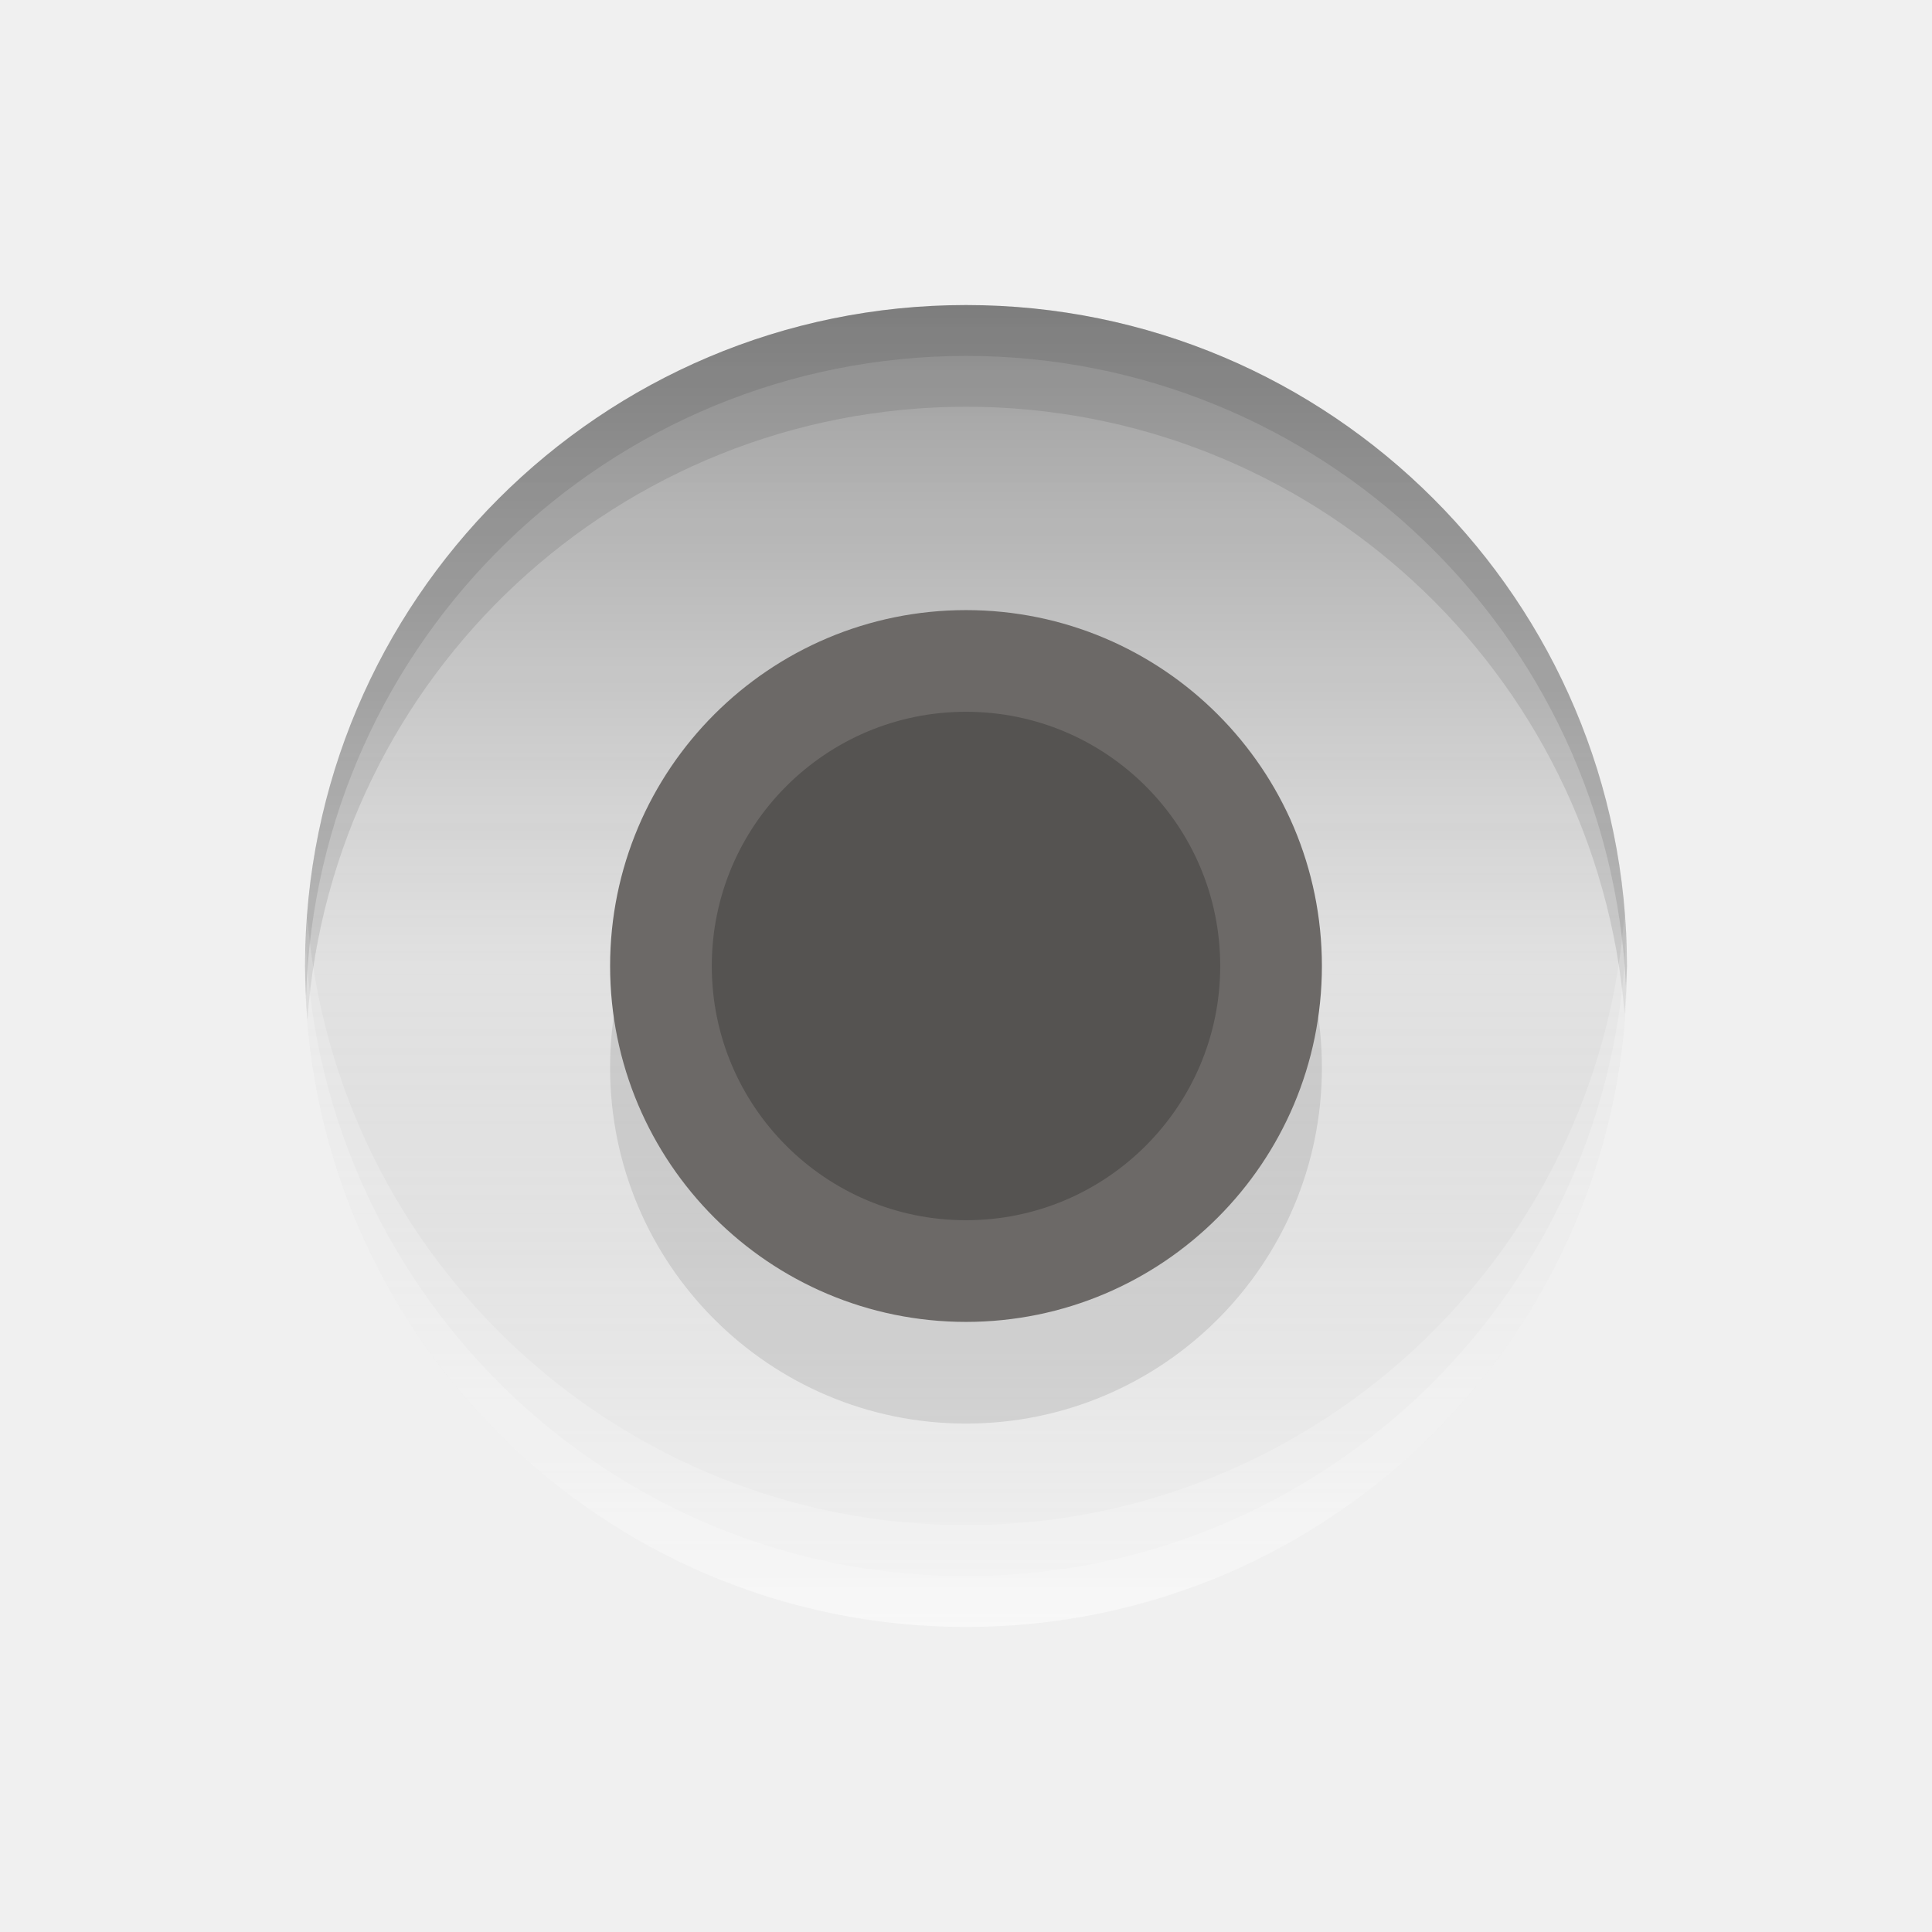
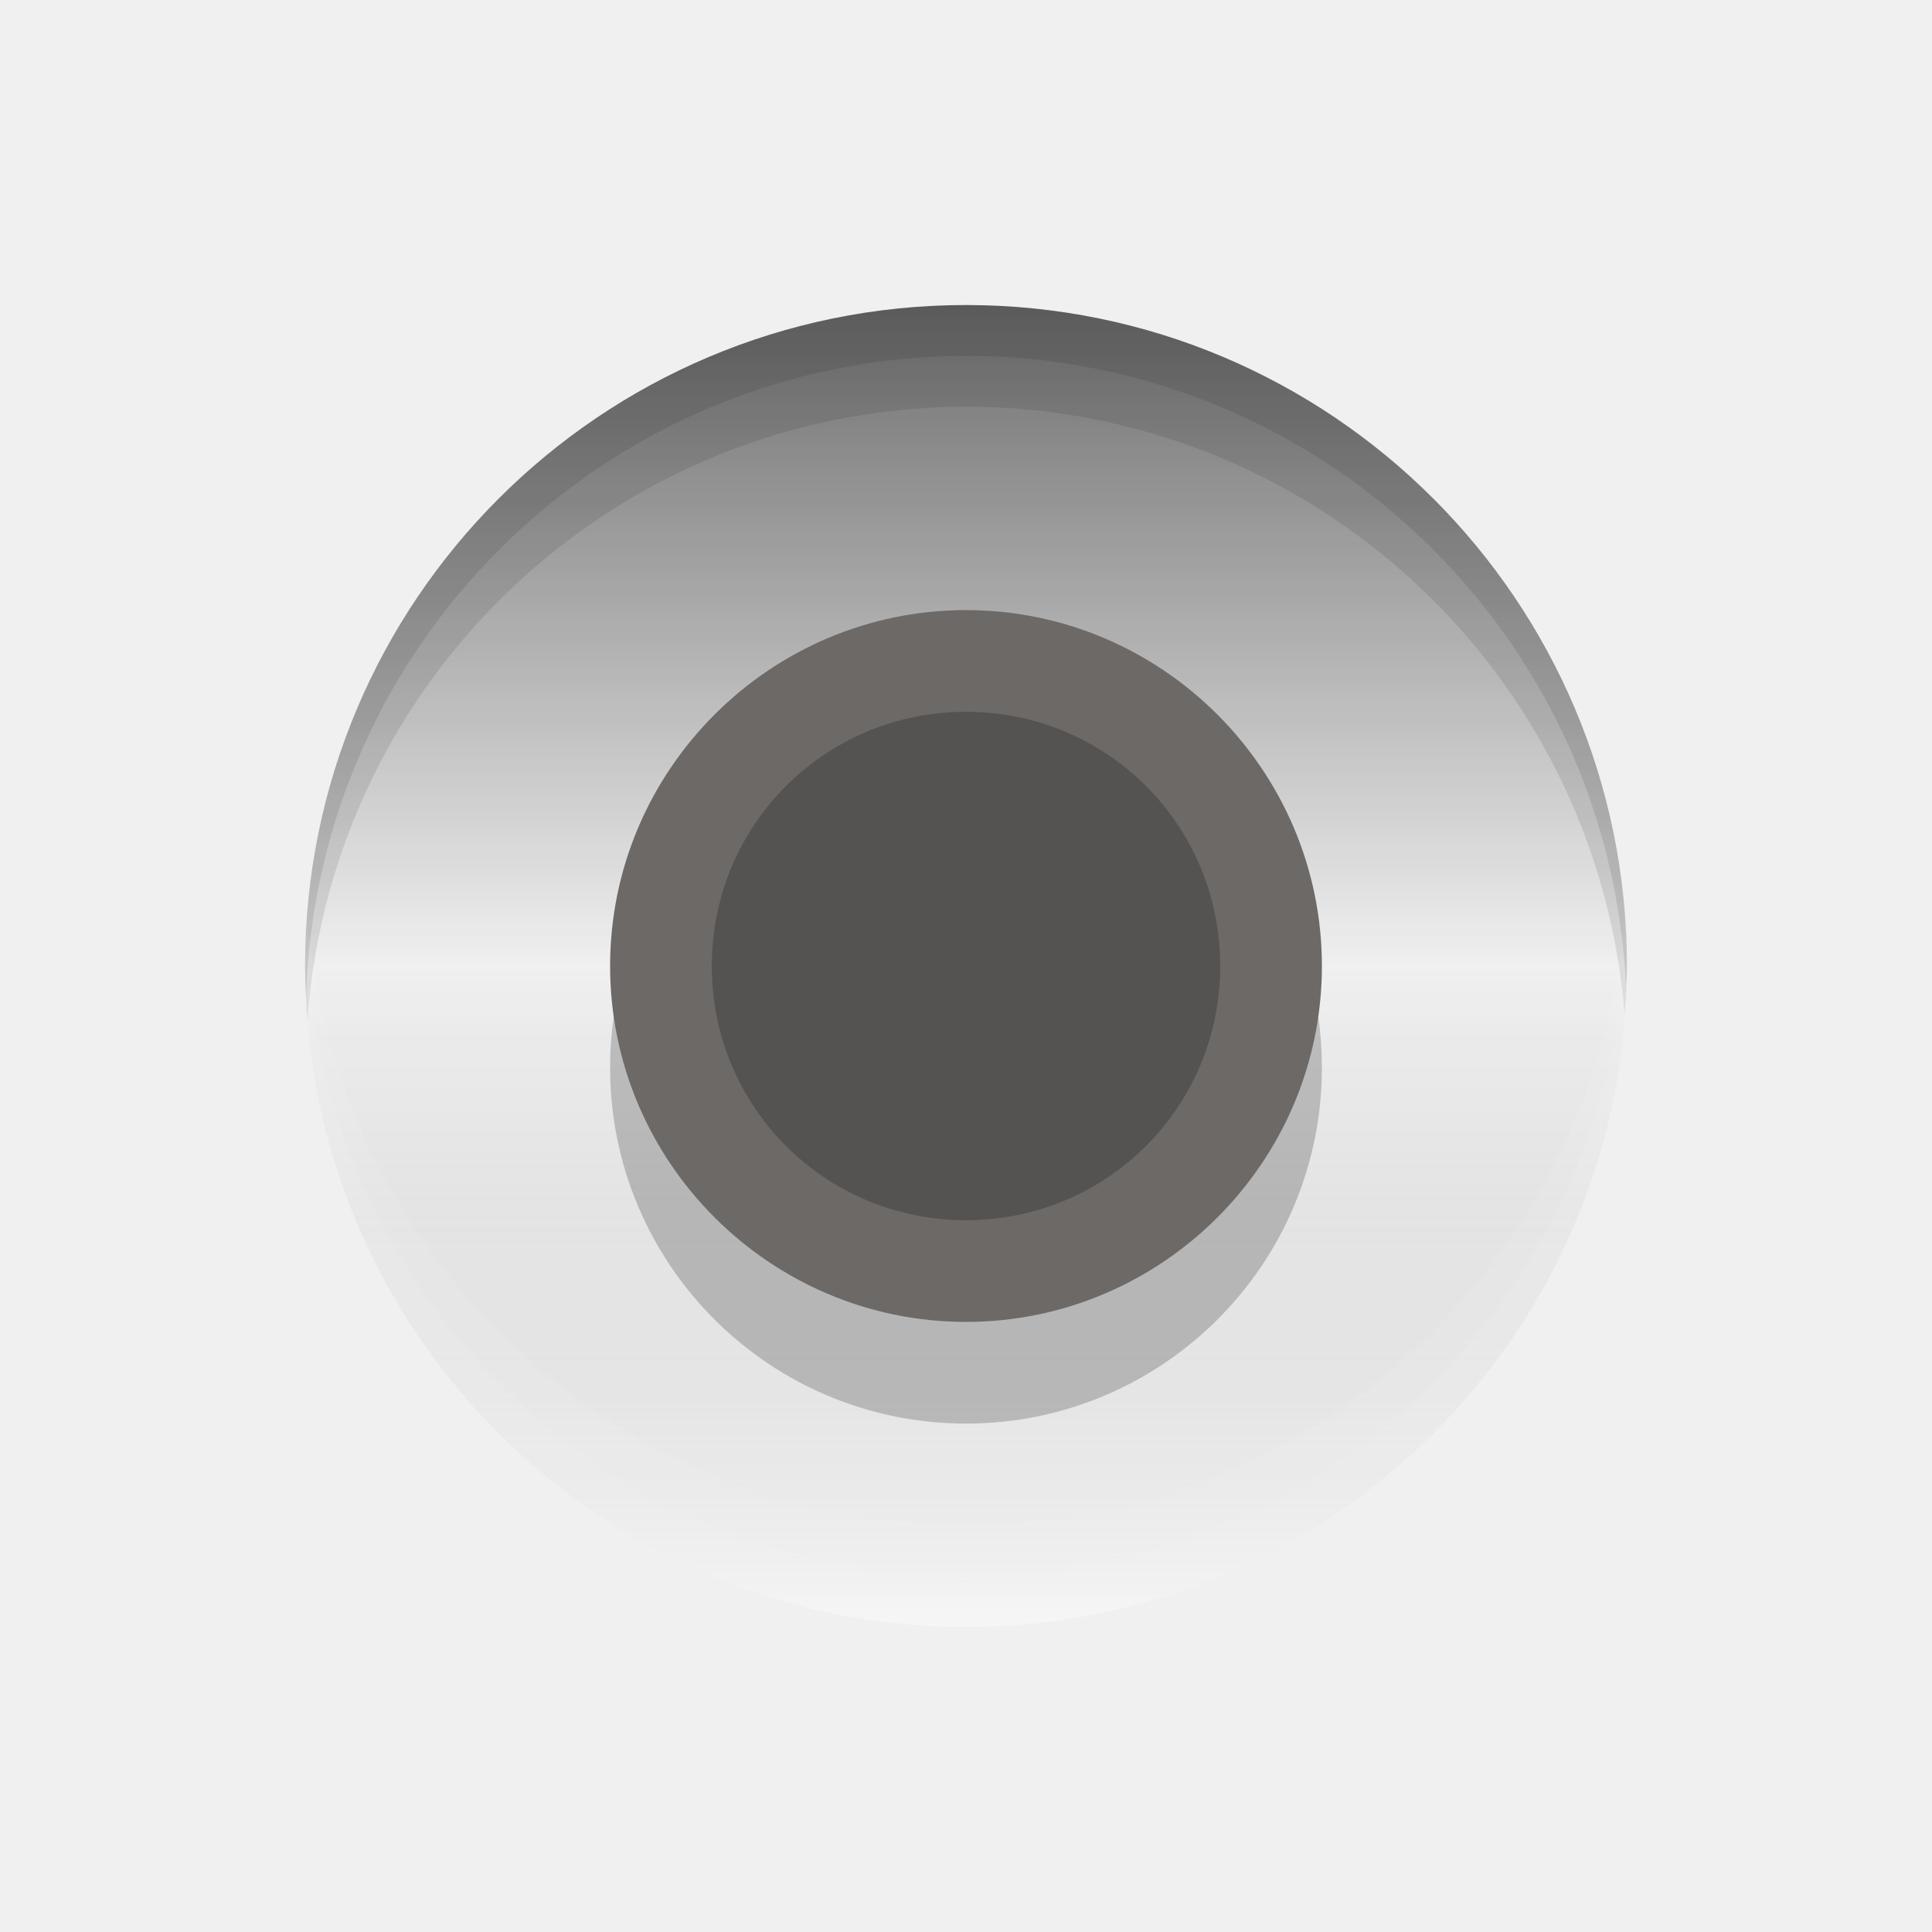
- <svg xmlns="http://www.w3.org/2000/svg" id="svg8552" height="19" viewBox="0 0 19 19" width="19" version="1.1">
-   <defs id="defs8554">
+ <svg xmlns="http://www.w3.org/2000/svg" id="svg4770" height="19" viewBox="0 0 19 19" width="19" version="1.1">
+   <defs id="defs4772">
    <linearGradient id="linearGradient4747" y2="967.36" gradientUnits="userSpaceOnUse" x2="6" gradientTransform="matrix(1.0833 0 0 1.0833 966.86 -1057.5)" y1="967.36" x1="-6">
-       <stop id="stop4668" style="stop-color:#191919;stop-opacity:.4" offset="0" />
-       <stop id="stop4700" style="stop-color:#595959;stop-opacity:.102" offset=".5" />
+       <stop id="stop4668" style="stop-color:#191919;stop-opacity:.6" offset="0" />
+       <stop id="stop4700" style="stop-color:#181818;stop-opacity:0" offset=".5" />
      <stop id="stop4670" style="stop-color:#fff;stop-opacity:.243" offset="1" />
    </linearGradient>
  </defs>
-   <g id="layer1" transform="translate(-435.29 -180.93)">
-     <g id="g4731" transform="translate(435.29 -776.43)">
+   <g id="layer1" transform="translate(287.36 -522.86)">
+     <g id="g4731" transform="translate(-287.36 -434.5)">
      <circle id="circle4733" style="color:#000000;fill:url(#linearGradient4747)" d="m 973.362,-9.5 a 6.5,6.5 0 0 1 -6.5,6.5 6.5,6.5 0 0 1 -6.5,-6.5 6.5,6.5 0 0 1 6.5,-6.5 6.5,6.5 0 0 1 6.5,6.5 z" transform="rotate(90)" cy="-9.5" cx="966.86" r="6.5" />
-       <circle id="circle5388-4" style="opacity:.1;color:#000000" d="m 13,967.862 a 3.5,3.5 0 0 1 -3.5,3.5 3.5,3.5 0 0 1 -3.5,-3.5 3.5,3.5 0 0 1 3.5,-3.5 3.5,3.5 0 0 1 3.5,3.5 z" cx="9.5" cy="967.86" r="3.5" />
-       <circle id="circle4735" style="color:#000000;stroke:#6c6967;fill:#555351" d="m 12.5,966.862 a 3,3 0 0 1 -3,3 3,3 0 0 1 -3,-3 3,3 0 0 1 3,-3 3,3 0 0 1 3,3 z" cx="9.5" cy="966.86" r="3" />
+       <circle id="circle5388-4" style="opacity:.2;color:#000000" d="m 13,967.862 a 3.5,3.5 0 0 1 -3.5,3.5 3.5,3.5 0 0 1 -3.5,-3.5 3.5,3.5 0 0 1 3.5,-3.5 3.5,3.5 0 0 1 3.5,3.5 z" cx="9.5" cy="967.86" r="3.5" />
+       <circle id="circle4735" style="color:#000000;fill:#555351" d="m 12.5,966.862 a 3,3 0 0 1 -3,3 3,3 0 0 1 -3,-3 3,3 0 0 1 3,-3 3,3 0 0 1 3,3 z" cx="9.5" cy="966.86" r="3" />
      <path id="path4737" style="opacity:.1;color:#000000" d="m9.5 960.36a6.5 6.5 0 0 0 -6.5 6.5 6.5 6.5 0 0 0 0.023 0.529 6.5 6.5 0 0 1 6.477 -6.029 6.5 6.5 0 0 1 6.477 5.971 6.5 6.5 0 0 0 0.023 -0.471 6.5 6.5 0 0 0 -6.5 -6.5z" />
-       <path id="path4739" style="opacity:.2;color:#000000;fill:#fff" d="m15.977 966.33a6.5 6.5 0 0 1 -6.477 6.029 6.5 6.5 0 0 1 -6.477 -5.971 6.5 6.5 0 0 0 -0.023 0.471 6.5 6.5 0 0 0 6.5 6.5 6.5 6.5 0 0 0 6.5 -6.5 6.5 6.5 0 0 0 -0.023 -0.529z" />
-       <path id="path4741" style="opacity:.2;color:#000000;fill:#fff" d="m15.99 966.56a6.5 6.5 0 0 1 -6.49 6.301 6.5 6.5 0 0 1 -6.49 -6.199 6.5 6.5 0 0 0 -0.01 0.199 6.5 6.5 0 0 0 6.5 6.5 6.5 6.5 0 0 0 6.5 -6.5 6.5 6.5 0 0 0 -0.01 -0.301z" />
+       <path id="path4739" style="opacity:0.07;color:#000000;fill:#fff" d="m15.977 966.33a6.5 6.5 0 0 1 -6.477 6.029 6.5 6.5 0 0 1 -6.477 -5.971 6.5 6.5 0 0 0 -0.023 0.471 6.5 6.5 0 0 0 6.5 6.5 6.5 6.5 0 0 0 6.5 -6.5 6.5 6.5 0 0 0 -0.023 -0.529z" />
+       <path id="path4741" style="opacity:0.07;color:#000000;fill:#fff" d="m15.99 966.56a6.5 6.5 0 0 1 -6.49 6.301 6.5 6.5 0 0 1 -6.49 -6.199 6.5 6.5 0 0 0 -0.01 0.199 6.5 6.5 0 0 0 6.5 6.5 6.5 6.5 0 0 0 6.5 -6.5 6.5 6.5 0 0 0 -0.01 -0.301z" />
      <path id="path4743" style="opacity:.1;color:#000000" d="m9.5 960.36a6.5 6.5 0 0 0 -6.5 6.5 6.5 6.5 0 0 0 0.01 0.301 6.5 6.5 0 0 1 6.49 -6.301 6.5 6.5 0 0 1 6.49 6.199 6.5 6.5 0 0 0 0.01 -0.199 6.5 6.5 0 0 0 -6.5 -6.5z" />
      <rect id="rect4745" style="opacity:.1;color:#000000;fill:none" height="19" width="19" y="957.36" x="-0" />
+       <path id="circle4632" style="color-rendering:auto;block-progression:tb;isolation:auto;mix-blend-mode:normal;shape-rendering:auto;color:#000000;image-rendering:auto;text-indent:0;text-transform:none;fill:#6c6967" d="m9.5 963.36c-1.927 0-3.5 1.573-3.5 3.5s1.573 3.5 3.5 3.5 3.5-1.573 3.5-3.5-1.573-3.5-3.5-3.5zm0 1c1.387 0 2.5 1.113 2.5 2.5s-1.113 2.5-2.5 2.5-2.5-1.113-2.5-2.5 1.113-2.5 2.5-2.5z" />
    </g>
  </g>
</svg>
